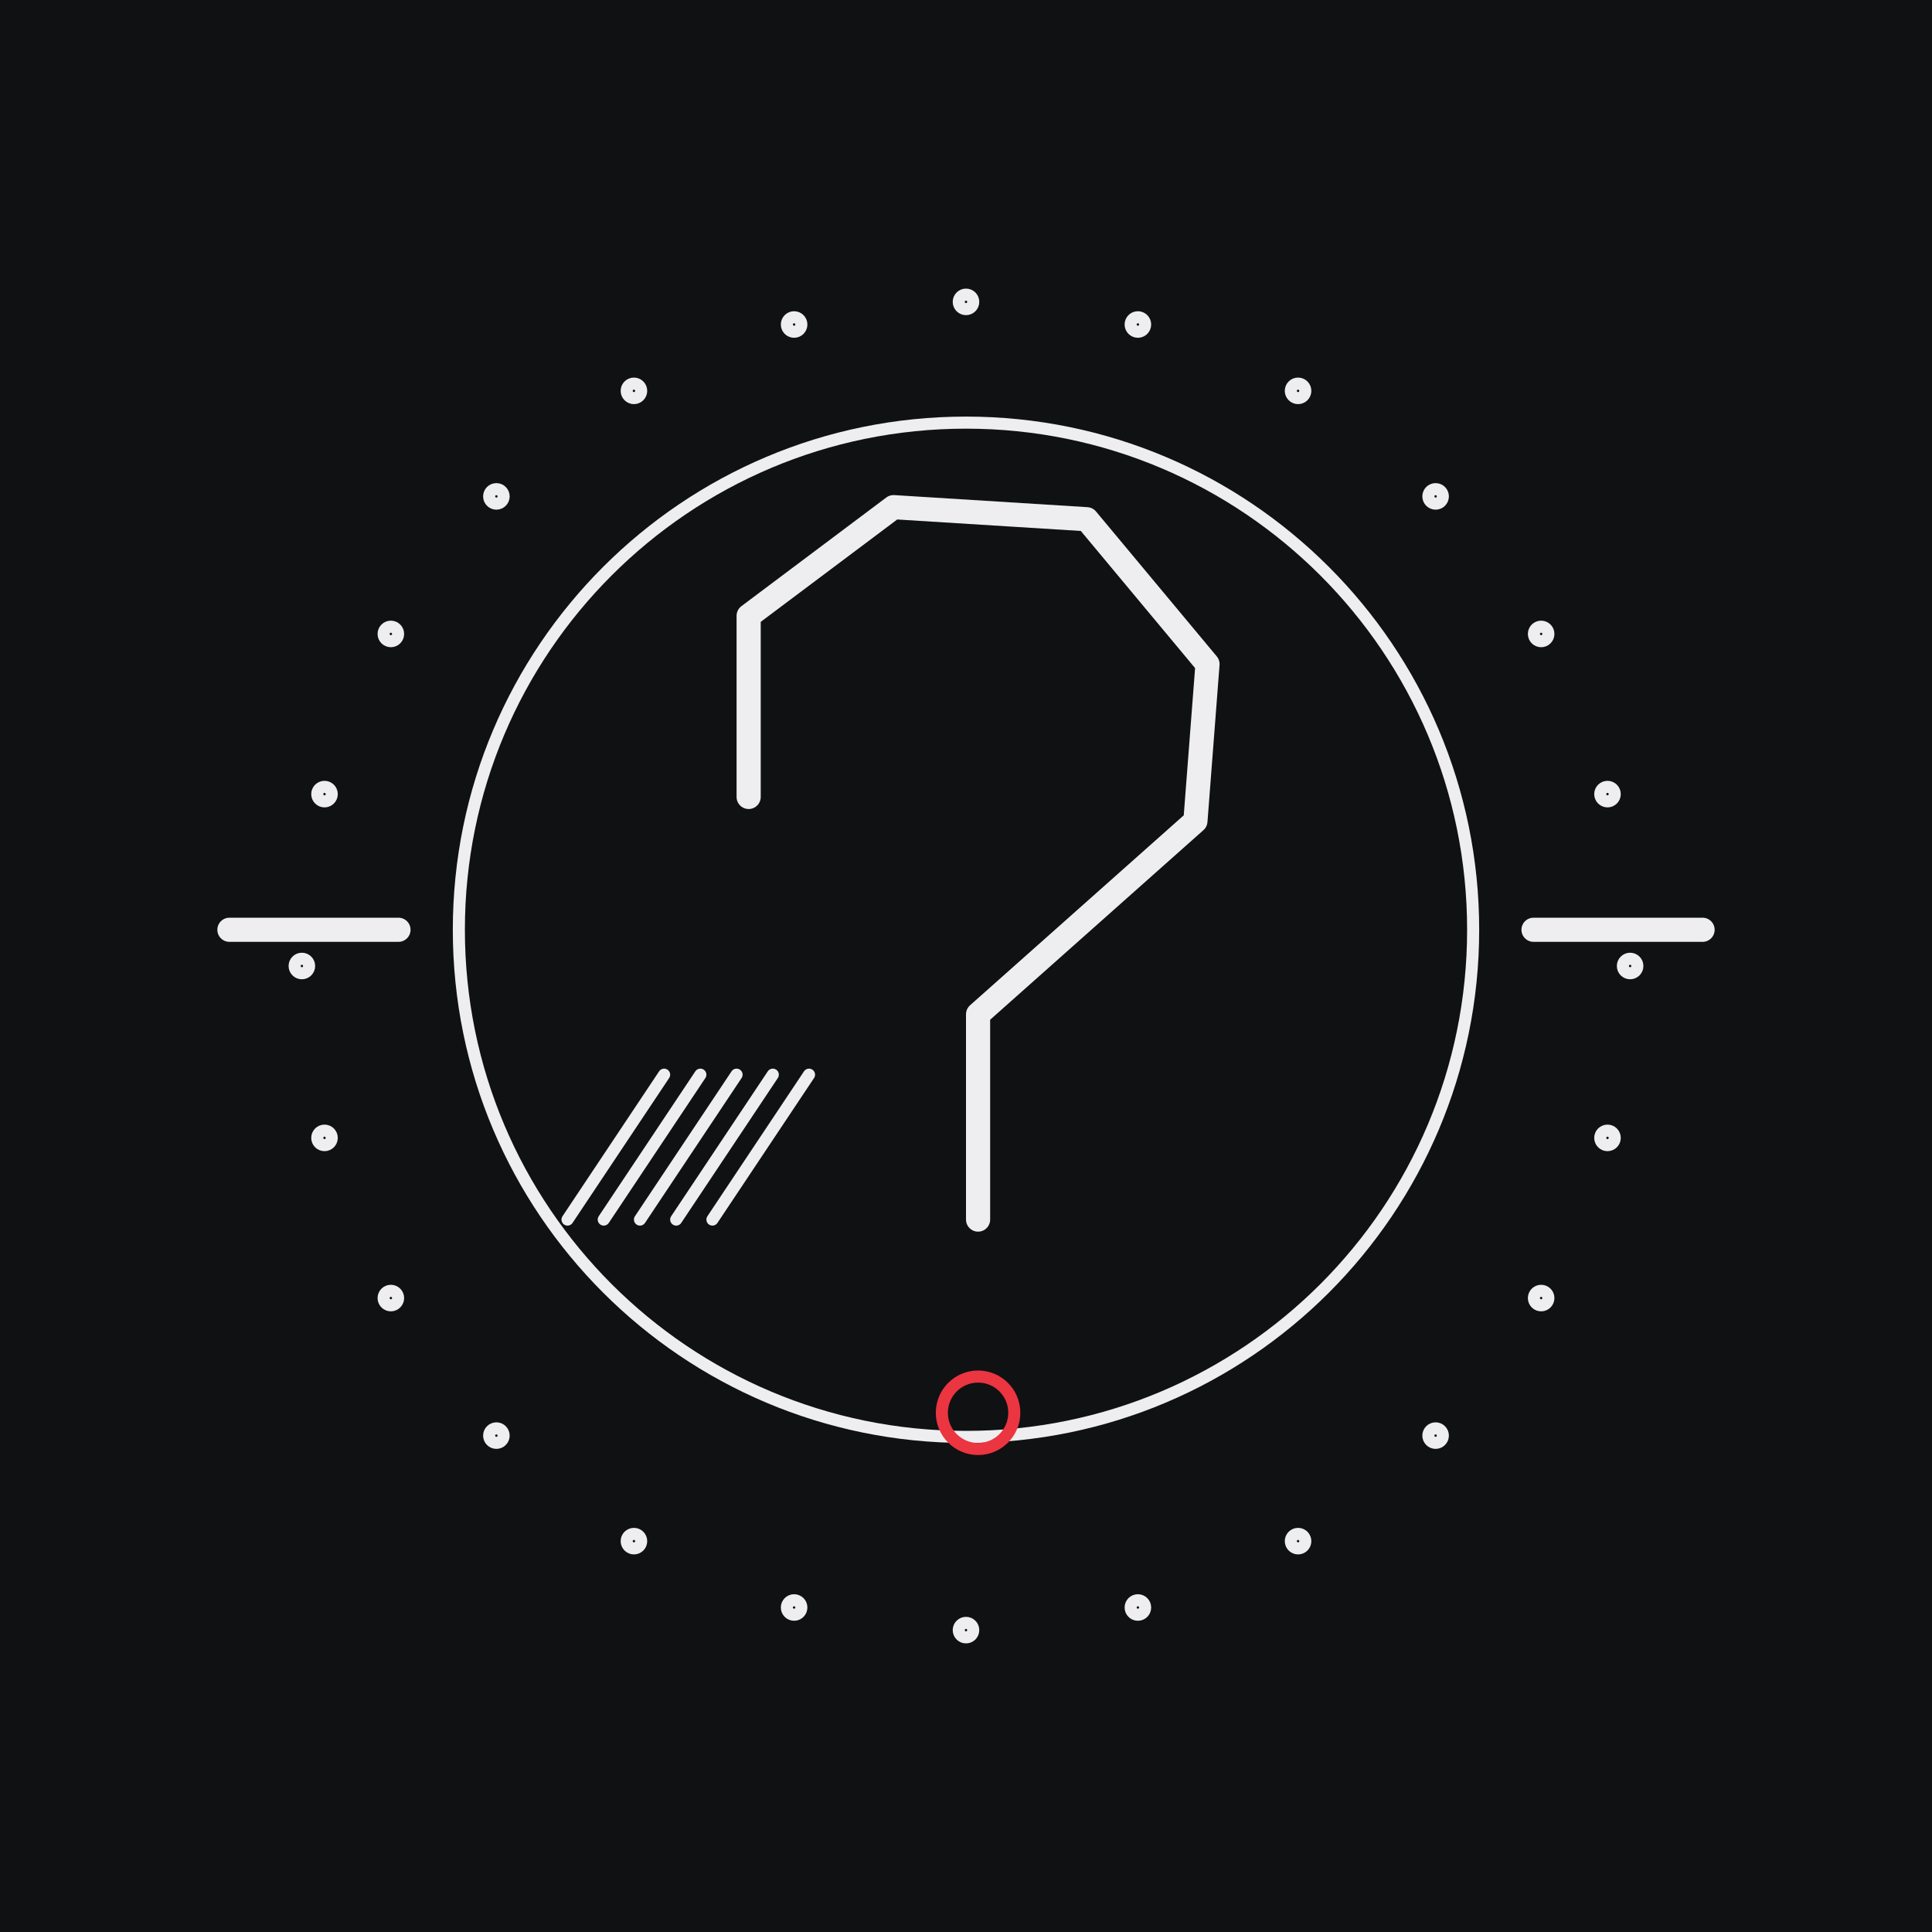
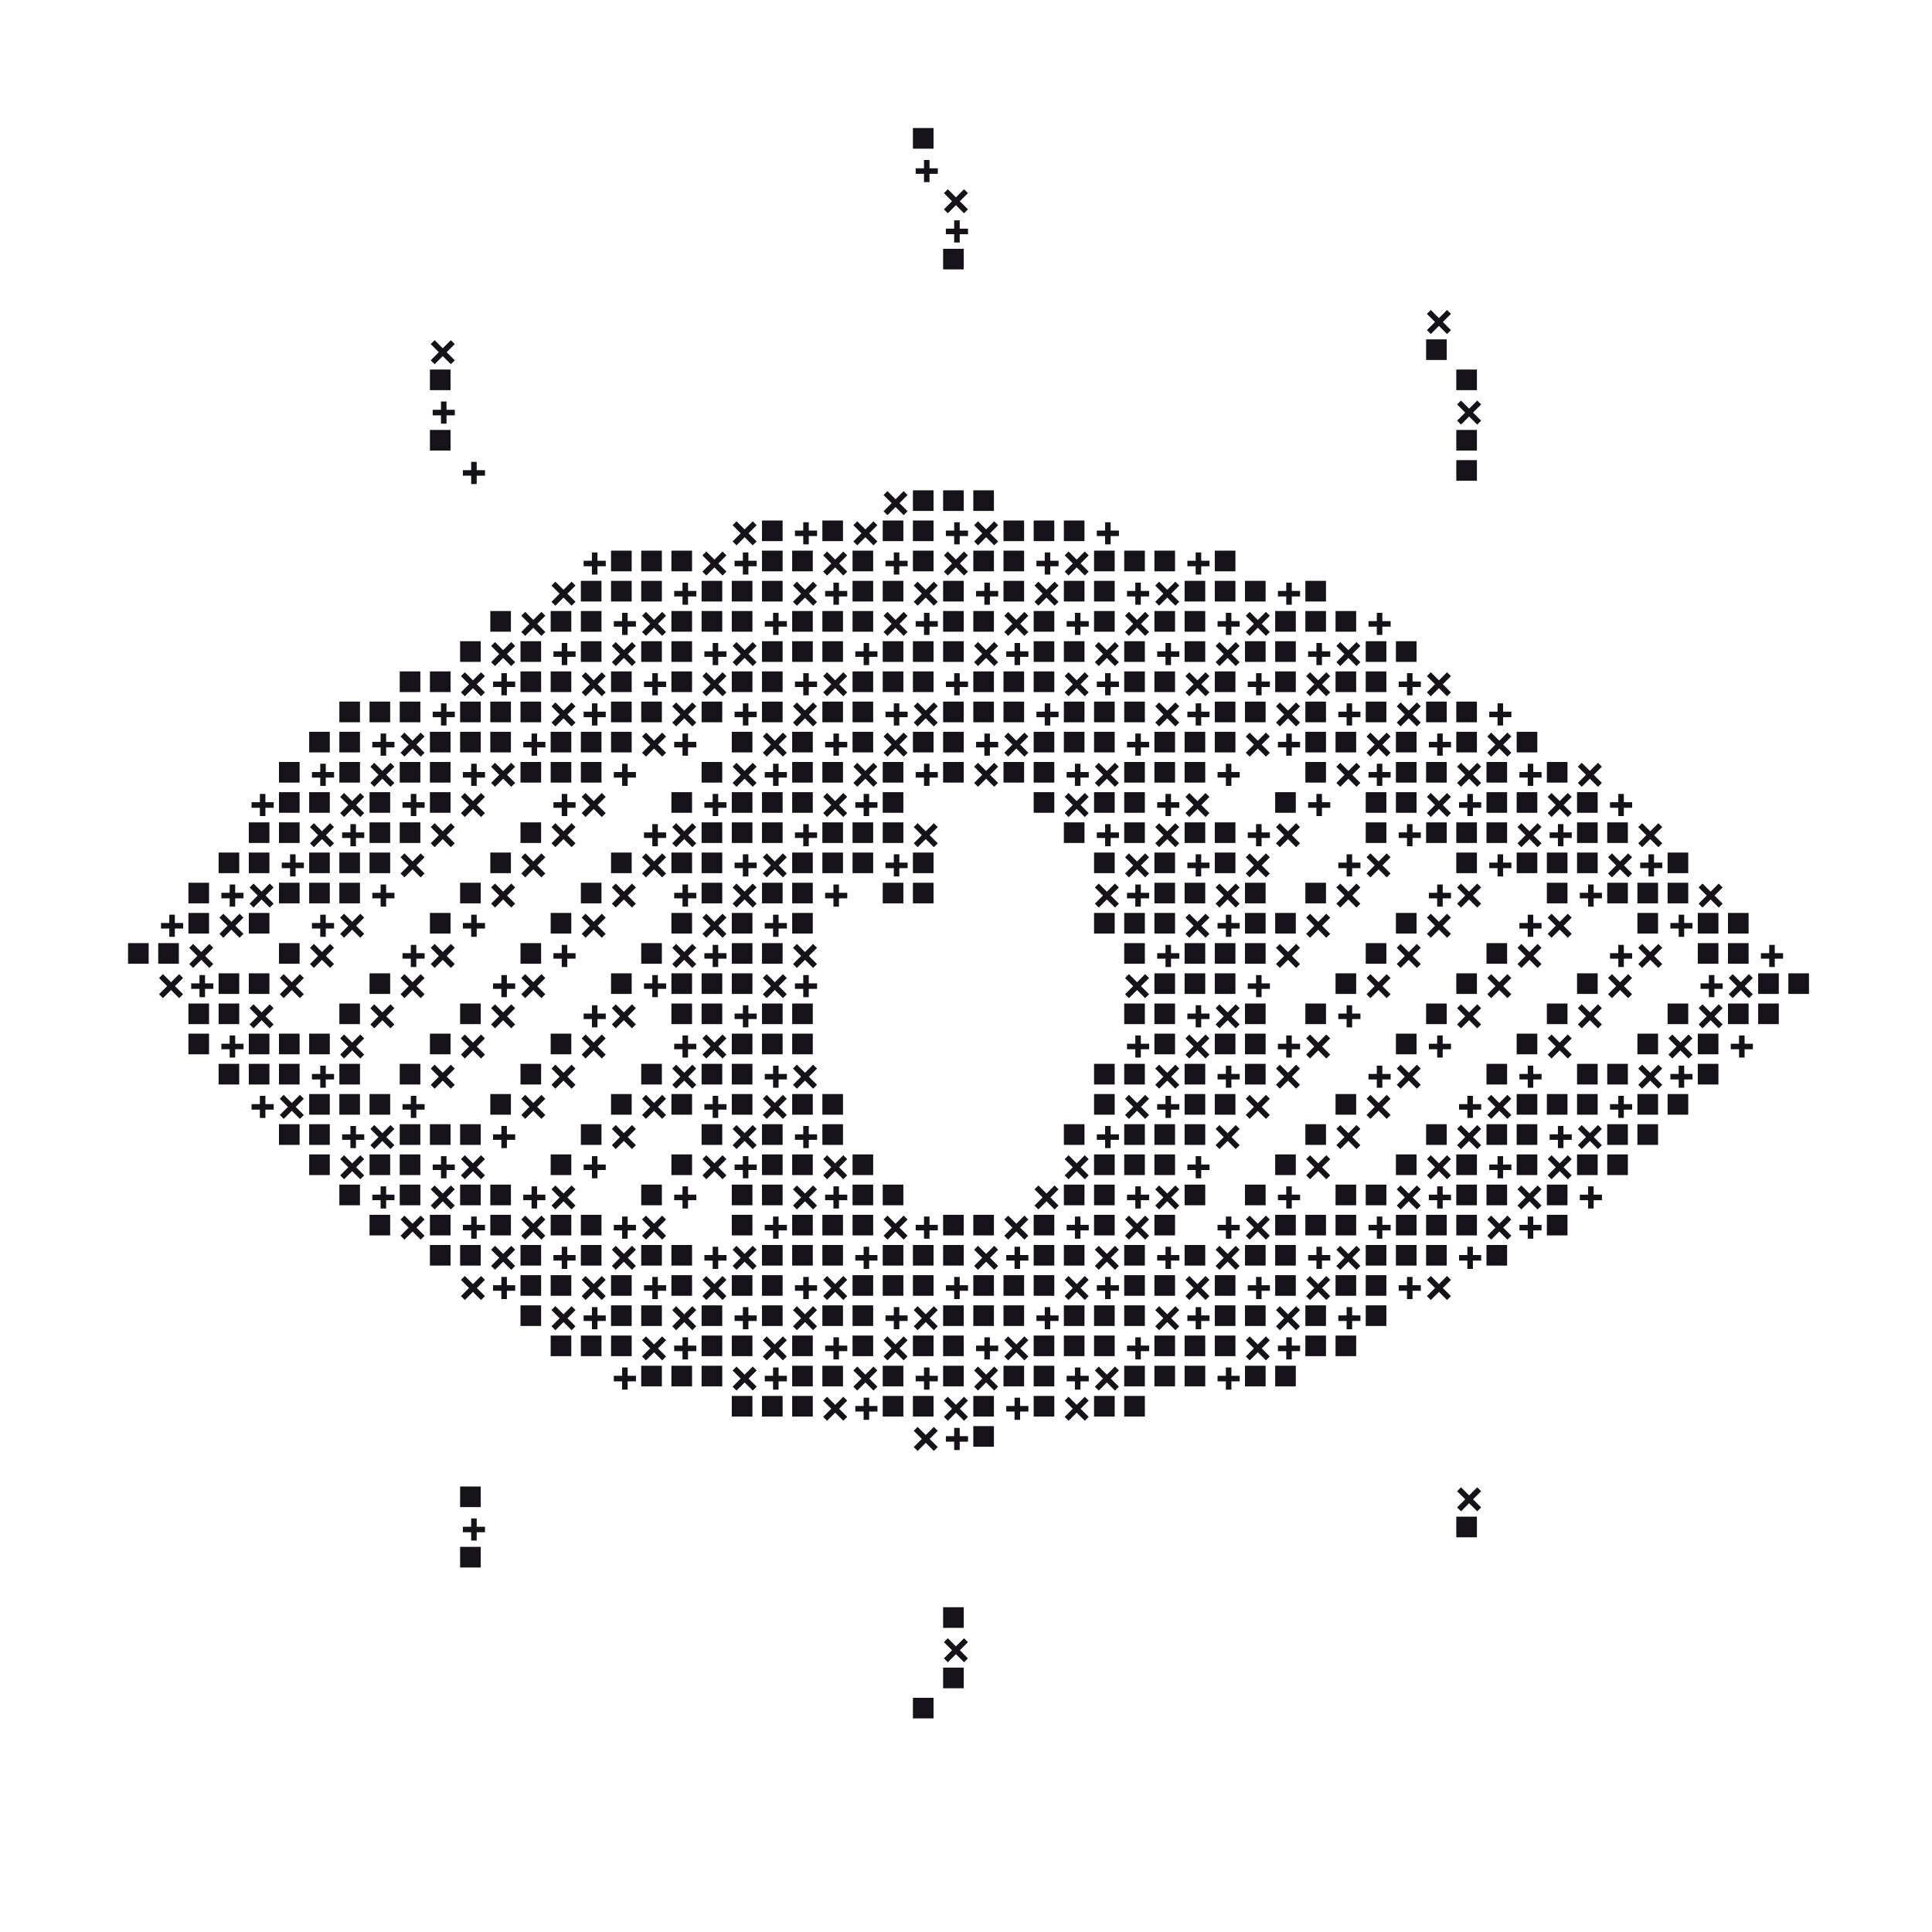
- <svg xmlns="http://www.w3.org/2000/svg" viewBox="0 0 160 160">
-   <rect width="160" height="160" fill="#101113" />
-   <circle cx="135.0" cy="80.0" r="0.6" fill="none" stroke="#eeeef0" stroke-width="1" />
-   <circle cx="133.126" cy="94.235" r="0.6" fill="none" stroke="#eeeef0" stroke-width="1" />
-   <circle cx="127.631" cy="107.5" r="0.6" fill="none" stroke="#eeeef0" stroke-width="1" />
-   <circle cx="118.891" cy="118.891" r="0.6" fill="none" stroke="#eeeef0" stroke-width="1" />
-   <circle cx="107.5" cy="127.631" r="0.6" fill="none" stroke="#eeeef0" stroke-width="1" />
-   <circle cx="94.235" cy="133.126" r="0.6" fill="none" stroke="#eeeef0" stroke-width="1" />
-   <circle cx="80.0" cy="135.0" r="0.6" fill="none" stroke="#eeeef0" stroke-width="1" />
-   <circle cx="65.765" cy="133.126" r="0.6" fill="none" stroke="#eeeef0" stroke-width="1" />
-   <circle cx="52.5" cy="127.631" r="0.6" fill="none" stroke="#eeeef0" stroke-width="1" />
-   <circle cx="41.109" cy="118.891" r="0.6" fill="none" stroke="#eeeef0" stroke-width="1" />
-   <circle cx="32.369" cy="107.5" r="0.6" fill="none" stroke="#eeeef0" stroke-width="1" />
-   <circle cx="26.874" cy="94.235" r="0.6" fill="none" stroke="#eeeef0" stroke-width="1" />
-   <circle cx="25.0" cy="80.0" r="0.6" fill="none" stroke="#eeeef0" stroke-width="1" />
-   <circle cx="26.874" cy="65.765" r="0.6" fill="none" stroke="#eeeef0" stroke-width="1" />
-   <circle cx="32.369" cy="52.5" r="0.6" fill="none" stroke="#eeeef0" stroke-width="1" />
-   <circle cx="41.109" cy="41.109" r="0.6" fill="none" stroke="#eeeef0" stroke-width="1" />
-   <circle cx="52.5" cy="32.369" r="0.6" fill="none" stroke="#eeeef0" stroke-width="1" />
-   <circle cx="65.765" cy="26.874" r="0.6" fill="none" stroke="#eeeef0" stroke-width="1" />
-   <circle cx="80" cy="25.0" r="0.6" fill="none" stroke="#eeeef0" stroke-width="1" />
-   <circle cx="94.235" cy="26.874" r="0.6" fill="none" stroke="#eeeef0" stroke-width="1" />
-   <circle cx="107.5" cy="32.369" r="0.6" fill="none" stroke="#eeeef0" stroke-width="1" />
-   <circle cx="118.891" cy="41.109" r="0.6" fill="none" stroke="#eeeef0" stroke-width="1" />
-   <circle cx="127.631" cy="52.5" r="0.6" fill="none" stroke="#eeeef0" stroke-width="1" />
-   <circle cx="133.126" cy="65.765" r="0.6" fill="none" stroke="#eeeef0" stroke-width="1" />
-   <circle cx="80" cy="77" r="42" fill="none" stroke="#eeeef0" stroke-width="1" />
-   <polyline points="62,66 62,51 74,42 90,43 100,55 99,68 81,84 81,101" fill="none" stroke="#eeeef0" stroke-width="2" stroke-linecap="round" stroke-linejoin="round" />
-   <circle cx="81" cy="117" r="3" fill="none" stroke="#eb3541" stroke-width="1" />
-   <polyline points="19,77 33,77" fill="none" stroke="#eeeef0" stroke-width="2" stroke-linecap="round" stroke-linejoin="round" />
-   <polyline points="127,77 141,77" fill="none" stroke="#eeeef0" stroke-width="2" stroke-linecap="round" stroke-linejoin="round" />
-   <polyline points="47,101 55,89" fill="none" stroke="#eeeef0" stroke-width="1" stroke-linecap="round" stroke-linejoin="round" />
-   <polyline points="50,101 58,89" fill="none" stroke="#eeeef0" stroke-width="1" stroke-linecap="round" stroke-linejoin="round" />
-   <polyline points="53,101 61,89" fill="none" stroke="#eeeef0" stroke-width="1" stroke-linecap="round" stroke-linejoin="round" />
-   <polyline points="56,101 64,89" fill="none" stroke="#eeeef0" stroke-width="1" stroke-linecap="round" stroke-linejoin="round" />
-   <polyline points="59,101 67,89" fill="none" stroke="#eeeef0" stroke-width="1" stroke-linecap="round" stroke-linejoin="round" />
+ <svg xmlns="http://www.w3.org/2000/svg" viewBox="0 0 192 192">
+   <path d="M91,13h1.5v1.5h-1.5Z M91,17h2.2m-1.1,-1.1v2.2 M94,19l2,2m0,-2l-2,2 M94,23h2.2m-1.1,-1.1v2.2 M94,25h1.5v1.5h-1.5Z M142,31l2,2m0,-2l-2,2 M43,34l2,2m0,-2l-2,2 M142,34h1.5v1.5h-1.5Z M43,37h1.5v1.5h-1.5Z M145,37h1.5v1.5h-1.5Z M43,41h2.2m-1.1,-1.1v2.2 M145,40l2,2m0,-2l-2,2 M43,43h1.5v1.5h-1.5Z M145,43h1.5v1.5h-1.5Z M46,47h2.2m-1.1,-1.1v2.2 M145,46h1.5v1.5h-1.5Z M88,49l2,2m0,-2l-2,2 M91,49h1.5v1.5h-1.5Z M94,49h1.5v1.5h-1.5Z M97,49h1.5v1.5h-1.5Z M73,52l2,2m0,-2l-2,2 M76,52h1.5v1.5h-1.5Z M79,53h2.2m-1.1,-1.1v2.2 M82,52h1.5v1.5h-1.5Z M85,52l2,2m0,-2l-2,2 M88,52h1.5v1.5h-1.5Z M91,52h1.5v1.5h-1.5Z M94,53h2.2m-1.1,-1.1v2.2 M97,52l2,2m0,-2l-2,2 M100,52h1.5v1.5h-1.5Z M103,52h1.5v1.5h-1.5Z M106,52h1.5v1.5h-1.5Z M109,53h2.2m-1.1,-1.1v2.2 M58,56h2.2m-1.1,-1.1v2.2 M61,55h1.5v1.5h-1.5Z M64,55h1.5v1.5h-1.5Z M67,55h1.5v1.5h-1.5Z M70,55l2,2m0,-2l-2,2 M73,56h2.2m-1.1,-1.1v2.2 M76,55h1.5v1.5h-1.5Z M79,55h1.5v1.5h-1.5Z M82,55l2,2m0,-2l-2,2 M85,55h1.5v1.5h-1.5Z M88,56h2.2m-1.1,-1.1v2.2 M91,55h1.5v1.5h-1.5Z M94,55l2,2m0,-2l-2,2 M97,55h1.5v1.5h-1.5Z M100,55h1.5v1.5h-1.5Z M103,56h2.2m-1.1,-1.1v2.2 M106,55l2,2m0,-2l-2,2 M109,55h1.5v1.5h-1.5Z M112,55h1.5v1.5h-1.5Z M115,55h1.5v1.5h-1.5Z M118,56h2.2m-1.1,-1.1v2.2 M121,55h1.5v1.5h-1.5Z M55,58l2,2m0,-2l-2,2 M58,58h1.5v1.5h-1.5Z M61,58h1.5v1.5h-1.5Z M64,58h1.5v1.5h-1.5Z M67,59h2.2m-1.1,-1.1v2.2 M70,58h1.5v1.5h-1.5Z M73,58h1.5v1.5h-1.5Z M76,58h1.5v1.5h-1.5Z M79,58l2,2m0,-2l-2,2 M82,59h2.2m-1.1,-1.1v2.2 M85,58h1.5v1.5h-1.5Z M88,58h1.5v1.5h-1.5Z M91,58l2,2m0,-2l-2,2 M94,58h1.5v1.5h-1.5Z M97,59h2.2m-1.1,-1.1v2.2 M100,58h1.5v1.5h-1.5Z M103,58l2,2m0,-2l-2,2 M106,58h1.5v1.5h-1.5Z M109,58h1.5v1.5h-1.5Z M112,59h2.2m-1.1,-1.1v2.2 M115,58l2,2m0,-2l-2,2 M118,58h1.5v1.5h-1.5Z M121,58h1.5v1.5h-1.5Z M124,58h1.5v1.5h-1.5Z M127,59h2.2m-1.1,-1.1v2.2 M130,58h1.5v1.5h-1.5Z M49,61h1.5v1.5h-1.5Z M52,61l2,2m0,-2l-2,2 M55,61h1.5v1.5h-1.5Z M58,61h1.5v1.5h-1.5Z M61,62h2.2m-1.1,-1.1v2.2 M64,61l2,2m0,-2l-2,2 M67,61h1.5v1.5h-1.5Z M70,61h1.5v1.5h-1.5Z M73,61h1.5v1.5h-1.5Z M76,62h2.2m-1.1,-1.1v2.2 M79,61h1.5v1.5h-1.5Z M82,61h1.5v1.5h-1.5Z M85,61h1.5v1.5h-1.5Z M88,61l2,2m0,-2l-2,2 M91,62h2.2m-1.1,-1.1v2.2 M94,61h1.5v1.5h-1.5Z M97,61h1.5v1.5h-1.5Z M100,61l2,2m0,-2l-2,2 M103,61h1.5v1.5h-1.5Z M106,62h2.2m-1.1,-1.1v2.2 M109,61h1.5v1.5h-1.5Z M112,61l2,2m0,-2l-2,2 M115,61h1.5v1.5h-1.5Z M118,61h1.5v1.5h-1.5Z M121,62h2.2m-1.1,-1.1v2.2 M124,61l2,2m0,-2l-2,2 M127,61h1.5v1.5h-1.5Z M130,61h1.5v1.5h-1.5Z M133,61h1.5v1.5h-1.5Z M136,62h2.2m-1.1,-1.1v2.2 M46,64h1.5v1.5h-1.5Z M49,64l2,2m0,-2l-2,2 M52,64h1.5v1.5h-1.5Z M55,65h2.2m-1.1,-1.1v2.2 M58,64h1.5v1.5h-1.5Z M61,64l2,2m0,-2l-2,2 M64,64h1.5v1.5h-1.5Z M67,64h1.5v1.5h-1.5Z M70,65h2.2m-1.1,-1.1v2.2 M73,64l2,2m0,-2l-2,2 M76,64h1.5v1.5h-1.5Z M79,64h1.5v1.5h-1.5Z M82,64h1.5v1.5h-1.5Z M85,65h2.2m-1.1,-1.1v2.2 M88,64h1.5v1.5h-1.5Z M91,64h1.5v1.5h-1.5Z M94,64h1.5v1.5h-1.5Z M97,64l2,2m0,-2l-2,2 M100,65h2.2m-1.1,-1.1v2.2 M103,64h1.5v1.5h-1.5Z M106,64h1.5v1.5h-1.5Z M109,64l2,2m0,-2l-2,2 M112,64h1.5v1.5h-1.5Z M115,65h2.2m-1.1,-1.1v2.2 M118,64h1.5v1.5h-1.5Z M121,64l2,2m0,-2l-2,2 M124,64h1.5v1.5h-1.5Z M127,64h1.5v1.5h-1.5Z M130,65h2.2m-1.1,-1.1v2.2 M133,64l2,2m0,-2l-2,2 M136,64h1.5v1.5h-1.5Z M139,64h1.5v1.5h-1.5Z M40,67h1.5v1.5h-1.5Z M43,67h1.5v1.5h-1.5Z M46,67l2,2m0,-2l-2,2 M49,68h2.2m-1.1,-1.1v2.2 M52,67h1.5v1.5h-1.5Z M55,67h1.5v1.5h-1.5Z M58,67l2,2m0,-2l-2,2 M61,67h1.5v1.5h-1.5Z M64,68h2.2m-1.1,-1.1v2.2 M67,67h1.5v1.5h-1.5Z M70,67l2,2m0,-2l-2,2 M73,67h1.5v1.5h-1.5Z M76,67h1.5v1.5h-1.5Z M79,68h2.2m-1.1,-1.1v2.2 M82,67l2,2m0,-2l-2,2 M85,67h1.5v1.5h-1.5Z M88,67h1.5v1.5h-1.5Z M91,67h1.5v1.5h-1.5Z M94,68h2.2m-1.1,-1.1v2.2 M97,67h1.5v1.5h-1.5Z M100,67h1.5v1.5h-1.5Z M103,67h1.5v1.5h-1.5Z M106,67l2,2m0,-2l-2,2 M109,68h2.2m-1.1,-1.1v2.2 M112,67h1.5v1.5h-1.5Z M115,67h1.5v1.5h-1.5Z M118,67l2,2m0,-2l-2,2 M121,67h1.5v1.5h-1.5Z M124,68h2.2m-1.1,-1.1v2.2 M127,67h1.5v1.5h-1.5Z M130,67l2,2m0,-2l-2,2 M133,67h1.5v1.5h-1.5Z M136,67h1.5v1.5h-1.5Z M139,68h2.2m-1.1,-1.1v2.2 M142,67l2,2m0,-2l-2,2 M34,70h1.5v1.5h-1.5Z M37,70h1.5v1.5h-1.5Z M40,70h1.5v1.5h-1.5Z M43,71h2.2m-1.1,-1.1v2.2 M46,70h1.5v1.5h-1.5Z M49,70h1.5v1.5h-1.5Z M52,70h1.5v1.5h-1.5Z M55,70l2,2m0,-2l-2,2 M58,71h2.2m-1.1,-1.1v2.2 M61,70h1.5v1.5h-1.5Z M64,70h1.5v1.5h-1.5Z M67,70l2,2m0,-2l-2,2 M70,70h1.5v1.5h-1.5Z M73,71h2.2m-1.1,-1.1v2.2 M76,70h1.5v1.5h-1.5Z M79,70l2,2m0,-2l-2,2 M82,70h1.5v1.5h-1.5Z M85,70h1.5v1.5h-1.5Z M88,71h2.2m-1.1,-1.1v2.2 M91,70l2,2m0,-2l-2,2 M94,70h1.5v1.5h-1.5Z M97,70h1.5v1.5h-1.5Z M100,70h1.5v1.5h-1.5Z M103,71h2.2m-1.1,-1.1v2.2 M106,70h1.5v1.5h-1.5Z M109,70h1.5v1.5h-1.5Z M112,70h1.5v1.5h-1.5Z M115,70l2,2m0,-2l-2,2 M118,71h2.2m-1.1,-1.1v2.2 M121,70h1.5v1.5h-1.5Z M124,70h1.5v1.5h-1.5Z M127,70l2,2m0,-2l-2,2 M130,70h1.5v1.5h-1.5Z M133,71h2.2m-1.1,-1.1v2.2 M136,70h1.5v1.5h-1.5Z M139,70l2,2m0,-2l-2,2 M142,70h1.5v1.5h-1.5Z M145,70h1.5v1.5h-1.5Z M148,71h2.2m-1.1,-1.1v2.2 M31,73h1.5v1.5h-1.5Z M34,73h1.5v1.5h-1.5Z M37,74h2.2m-1.1,-1.1v2.2 M40,73l2,2m0,-2l-2,2 M43,73h1.5v1.5h-1.5Z M46,73h1.5v1.5h-1.5Z M49,73h1.5v1.5h-1.5Z M52,74h2.2m-1.1,-1.1v2.2 M55,73h1.5v1.5h-1.5Z M58,73h1.5v1.5h-1.5Z M61,73h1.5v1.5h-1.5Z M64,73l2,2m0,-2l-2,2 M67,74h2.2m-1.1,-1.1v2.2 M73,73h1.5v1.5h-1.5Z M76,73l2,2m0,-2l-2,2 M79,73h1.5v1.5h-1.5Z M82,74h2.2m-1.1,-1.1v2.2 M85,73h1.5v1.5h-1.5Z M88,73l2,2m0,-2l-2,2 M91,73h1.5v1.5h-1.5Z M94,73h1.5v1.5h-1.5Z M97,74h2.2m-1.1,-1.1v2.2 M100,73l2,2m0,-2l-2,2 M103,73h1.5v1.5h-1.5Z M106,73h1.5v1.5h-1.5Z M109,73h1.5v1.5h-1.5Z M112,74h2.2m-1.1,-1.1v2.2 M115,73h1.5v1.5h-1.5Z M118,73h1.5v1.5h-1.5Z M121,73h1.5v1.5h-1.5Z M124,73l2,2m0,-2l-2,2 M127,74h2.2m-1.1,-1.1v2.2 M130,73h1.5v1.5h-1.5Z M133,73h1.5v1.5h-1.5Z M136,73l2,2m0,-2l-2,2 M139,73h1.5v1.5h-1.5Z M142,74h2.2m-1.1,-1.1v2.2 M145,73h1.5v1.5h-1.5Z M148,73l2,2m0,-2l-2,2 M151,73h1.5v1.5h-1.5Z M28,76h1.5v1.5h-1.5Z M31,77h2.2m-1.1,-1.1v2.2 M34,76h1.5v1.5h-1.5Z M37,76l2,2m0,-2l-2,2 M40,76h1.5v1.5h-1.5Z M43,76h1.5v1.5h-1.5Z M46,77h2.2m-1.1,-1.1v2.2 M49,76l2,2m0,-2l-2,2 M52,76h1.5v1.5h-1.5Z M55,76h1.5v1.5h-1.5Z M58,76h1.5v1.5h-1.5Z M61,77h2.2m-1.1,-1.1v2.2 M70,76h1.5v1.5h-1.5Z M73,76l2,2m0,-2l-2,2 M76,77h2.2m-1.1,-1.1v2.2 M79,76h1.5v1.5h-1.5Z M82,76h1.5v1.5h-1.5Z M85,76l2,2m0,-2l-2,2 M88,76h1.5v1.5h-1.5Z M91,77h2.2m-1.1,-1.1v2.2 M94,76h1.5v1.5h-1.5Z M97,76l2,2m0,-2l-2,2 M100,76h1.5v1.5h-1.5Z M103,76h1.5v1.5h-1.5Z M106,77h2.2m-1.1,-1.1v2.2 M109,76l2,2m0,-2l-2,2 M112,76h1.5v1.5h-1.5Z M115,76h1.5v1.5h-1.5Z M118,76h1.5v1.5h-1.5Z M121,77h2.2m-1.1,-1.1v2.2 M130,76h1.5v1.5h-1.5Z M133,76l2,2m0,-2l-2,2 M136,77h2.2m-1.1,-1.1v2.2 M139,76h1.5v1.5h-1.5Z M142,76h1.5v1.5h-1.5Z M145,76l2,2m0,-2l-2,2 M148,76h1.5v1.5h-1.5Z M151,77h2.2m-1.1,-1.1v2.2 M154,76h1.5v1.5h-1.5Z M157,76l2,2m0,-2l-2,2 M25,80h2.2m-1.1,-1.1v2.2 M28,79h1.5v1.5h-1.5Z M31,79h1.5v1.5h-1.5Z M34,79l2,2m0,-2l-2,2 M37,79h1.5v1.5h-1.5Z M40,80h2.2m-1.1,-1.1v2.2 M43,79h1.5v1.5h-1.5Z M46,79l2,2m0,-2l-2,2 M55,80h2.2m-1.1,-1.1v2.2 M58,79l2,2m0,-2l-2,2 M67,79h1.5v1.5h-1.5Z M70,80h2.2m-1.1,-1.1v2.2 M73,79h1.5v1.5h-1.5Z M76,79h1.5v1.5h-1.5Z M79,79h1.5v1.5h-1.5Z M82,79l2,2m0,-2l-2,2 M85,80h2.2m-1.1,-1.1v2.2 M88,79h1.5v1.5h-1.5Z M103,79h1.5v1.5h-1.5Z M106,79l2,2m0,-2l-2,2 M109,79h1.5v1.5h-1.5Z M112,79h1.5v1.5h-1.5Z M115,80h2.2m-1.1,-1.1v2.2 M118,79l2,2m0,-2l-2,2 M127,79h1.5v1.5h-1.5Z M130,80h2.2m-1.1,-1.1v2.2 M136,79h1.5v1.5h-1.5Z M139,79h1.5v1.5h-1.5Z M142,79l2,2m0,-2l-2,2 M145,80h2.2m-1.1,-1.1v2.2 M148,79h1.5v1.5h-1.5Z M151,79h1.5v1.5h-1.5Z M154,79l2,2m0,-2l-2,2 M157,79h1.5v1.5h-1.5Z M160,80h2.2m-1.1,-1.1v2.2 M25,82h1.5v1.5h-1.5Z M28,82h1.5v1.5h-1.5Z M31,82l2,2m0,-2l-2,2 M34,83h2.2m-1.1,-1.1v2.2 M37,82h1.5v1.5h-1.5Z M40,82h1.5v1.5h-1.5Z M43,82l2,2m0,-2l-2,2 M52,82h1.5v1.5h-1.5Z M55,82l2,2m0,-2l-2,2 M64,83h2.2m-1.1,-1.1v2.2 M67,82l2,2m0,-2l-2,2 M70,82h1.5v1.5h-1.5Z M73,82h1.5v1.5h-1.5Z M76,82h1.5v1.5h-1.5Z M79,83h2.2m-1.1,-1.1v2.2 M82,82h1.5v1.5h-1.5Z M85,82h1.5v1.5h-1.5Z M88,82h1.5v1.5h-1.5Z M91,82l2,2m0,-2l-2,2 M106,82h1.5v1.5h-1.5Z M109,83h2.2m-1.1,-1.1v2.2 M112,82h1.5v1.5h-1.5Z M115,82l2,2m0,-2l-2,2 M118,82h1.5v1.5h-1.5Z M121,82h1.5v1.5h-1.5Z M124,83h2.2m-1.1,-1.1v2.2 M127,82l2,2m0,-2l-2,2 M136,82h1.5v1.5h-1.5Z M139,83h2.2m-1.1,-1.1v2.2 M142,82h1.5v1.5h-1.5Z M145,82h1.5v1.5h-1.5Z M148,82h1.5v1.5h-1.5Z M151,82l2,2m0,-2l-2,2 M154,83h2.2m-1.1,-1.1v2.2 M157,82h1.5v1.5h-1.5Z M160,82h1.5v1.5h-1.5Z M163,82l2,2m0,-2l-2,2 M22,85h1.5v1.5h-1.5Z M25,85h1.5v1.5h-1.5Z M28,86h2.2m-1.1,-1.1v2.2 M31,85h1.5v1.5h-1.5Z M34,85h1.5v1.5h-1.5Z M37,85h1.5v1.5h-1.5Z M40,85l2,2m0,-2l-2,2 M49,85h1.5v1.5h-1.5Z M52,85l2,2m0,-2l-2,2 M61,85h1.5v1.5h-1.5Z M64,85l2,2m0,-2l-2,2 M67,85h1.5v1.5h-1.5Z M70,85h1.5v1.5h-1.5Z M73,86h2.2m-1.1,-1.1v2.2 M76,85l2,2m0,-2l-2,2 M79,85h1.5v1.5h-1.5Z M82,85h1.5v1.5h-1.5Z M85,85h1.5v1.5h-1.5Z M88,86h2.2m-1.1,-1.1v2.2 M91,85h1.5v1.5h-1.5Z M109,85h1.5v1.5h-1.5Z M112,85l2,2m0,-2l-2,2 M115,85h1.5v1.5h-1.5Z M118,86h2.2m-1.1,-1.1v2.2 M121,85h1.5v1.5h-1.5Z M124,85l2,2m0,-2l-2,2 M133,86h2.2m-1.1,-1.1v2.2 M136,85l2,2m0,-2l-2,2 M145,85h1.5v1.5h-1.5Z M148,86h2.2m-1.1,-1.1v2.2 M151,85h1.5v1.5h-1.5Z M154,85h1.5v1.5h-1.5Z M157,85h1.5v1.5h-1.5Z M160,85l2,2m0,-2l-2,2 M163,86h2.2m-1.1,-1.1v2.2 M166,85h1.5v1.5h-1.5Z M19,88h1.5v1.5h-1.5Z M22,89h2.2m-1.1,-1.1v2.2 M25,88l2,2m0,-2l-2,2 M28,88h1.5v1.5h-1.5Z M31,88h1.5v1.5h-1.5Z M34,88h1.5v1.5h-1.5Z M37,89h2.2m-1.1,-1.1v2.2 M46,88h1.5v1.5h-1.5Z M49,88l2,2m0,-2l-2,2 M58,88h1.5v1.5h-1.5Z M61,88l2,2m0,-2l-2,2 M67,89h2.2m-1.1,-1.1v2.2 M70,88h1.5v1.5h-1.5Z M73,88l2,2m0,-2l-2,2 M76,88h1.5v1.5h-1.5Z M79,88h1.5v1.5h-1.5Z M82,89h2.2m-1.1,-1.1v2.2 M88,88h1.5v1.5h-1.5Z M91,88h1.5v1.5h-1.5Z M109,88l2,2m0,-2l-2,2 M112,89h2.2m-1.1,-1.1v2.2 M115,88h1.5v1.5h-1.5Z M118,88h1.5v1.5h-1.5Z M121,88l2,2m0,-2l-2,2 M124,88h1.5v1.5h-1.5Z M130,88h1.5v1.5h-1.5Z M133,88l2,2m0,-2l-2,2 M142,89h2.2m-1.1,-1.1v2.2 M145,88l2,2m0,-2l-2,2 M154,88h1.5v1.5h-1.5Z M157,89h2.2m-1.1,-1.1v2.2 M160,88h1.5v1.5h-1.5Z M163,88h1.5v1.5h-1.5Z M166,88h1.5v1.5h-1.5Z M169,88l2,2m0,-2l-2,2 M16,92h2.2m-1.1,-1.1v2.2 M19,91h1.5v1.5h-1.5Z M22,91l2,2m0,-2l-2,2 M25,91h1.5v1.5h-1.5Z M31,92h2.2m-1.1,-1.1v2.2 M34,91l2,2m0,-2l-2,2 M43,91h1.5v1.5h-1.5Z M46,92h2.2m-1.1,-1.1v2.2 M55,91h1.5v1.5h-1.5Z M58,91l2,2m0,-2l-2,2 M67,91h1.5v1.5h-1.5Z M70,91l2,2m0,-2l-2,2 M73,91h1.5v1.5h-1.5Z M76,92h2.2m-1.1,-1.1v2.2 M79,91h1.5v1.5h-1.5Z M109,91h1.5v1.5h-1.5Z M112,91h1.5v1.5h-1.5Z M115,91h1.5v1.5h-1.5Z M118,91l2,2m0,-2l-2,2 M121,92h2.2m-1.1,-1.1v2.2 M124,91h1.5v1.5h-1.5Z M127,91h1.5v1.5h-1.5Z M130,91l2,2m0,-2l-2,2 M139,91h1.5v1.5h-1.5Z M142,91l2,2m0,-2l-2,2 M151,92h2.2m-1.1,-1.1v2.2 M154,91l2,2m0,-2l-2,2 M163,91h1.5v1.5h-1.5Z M166,92h2.2m-1.1,-1.1v2.2 M169,91h1.5v1.5h-1.5Z M172,91h1.5v1.5h-1.5Z M13,94h1.5v1.5h-1.5Z M16,94h1.5v1.5h-1.5Z M19,94l2,2m0,-2l-2,2 M28,94h1.5v1.5h-1.5Z M31,94l2,2m0,-2l-2,2 M40,95h2.2m-1.1,-1.1v2.2 M43,94l2,2m0,-2l-2,2 M52,94h1.5v1.5h-1.5Z M55,95h2.2m-1.1,-1.1v2.2 M64,94h1.5v1.5h-1.5Z M67,94l2,2m0,-2l-2,2 M70,95h2.2m-1.1,-1.1v2.2 M73,94h1.5v1.5h-1.5Z M76,94h1.5v1.5h-1.5Z M79,94l2,2m0,-2l-2,2 M112,94h1.5v1.5h-1.5Z M115,95h2.2m-1.1,-1.1v2.2 M118,94h1.5v1.5h-1.5Z M121,94h1.5v1.5h-1.5Z M124,94h1.5v1.5h-1.5Z M127,94l2,2m0,-2l-2,2 M136,94h1.5v1.5h-1.5Z M139,94l2,2m0,-2l-2,2 M148,94h1.5v1.5h-1.5Z M151,94l2,2m0,-2l-2,2 M160,95h2.2m-1.1,-1.1v2.2 M163,94l2,2m0,-2l-2,2 M169,94h1.5v1.5h-1.5Z M172,94h1.5v1.5h-1.5Z M175,95h2.2m-1.1,-1.1v2.2 M16,97l2,2m0,-2l-2,2 M19,98h2.2m-1.1,-1.1v2.2 M22,97h1.5v1.5h-1.5Z M25,97h1.5v1.5h-1.5Z M28,97l2,2m0,-2l-2,2 M37,97h1.5v1.5h-1.5Z M40,97l2,2m0,-2l-2,2 M49,98h2.2m-1.1,-1.1v2.2 M52,97l2,2m0,-2l-2,2 M61,97h1.5v1.5h-1.5Z M64,98h2.2m-1.1,-1.1v2.2 M67,97h1.5v1.5h-1.5Z M70,97h1.5v1.5h-1.5Z M73,97h1.5v1.5h-1.5Z M76,97l2,2m0,-2l-2,2 M79,98h2.2m-1.1,-1.1v2.2 M112,97l2,2m0,-2l-2,2 M115,97h1.5v1.5h-1.5Z M118,97h1.5v1.5h-1.5Z M121,97h1.5v1.5h-1.5Z M124,98h2.2m-1.1,-1.1v2.2 M133,97h1.5v1.5h-1.5Z M136,97l2,2m0,-2l-2,2 M145,97h1.5v1.5h-1.5Z M148,97l2,2m0,-2l-2,2 M157,97h1.5v1.5h-1.5Z M160,97l2,2m0,-2l-2,2 M169,98h2.2m-1.1,-1.1v2.2 M172,97l2,2m0,-2l-2,2 M175,97h1.5v1.5h-1.5Z M178,97h1.5v1.5h-1.5Z M19,100h1.5v1.5h-1.5Z M22,100h1.5v1.5h-1.5Z M25,100l2,2m0,-2l-2,2 M34,100h1.5v1.5h-1.5Z M37,100l2,2m0,-2l-2,2 M46,100h1.5v1.5h-1.5Z M49,100l2,2m0,-2l-2,2 M58,101h2.2m-1.1,-1.1v2.2 M61,100l2,2m0,-2l-2,2 M67,100h1.5v1.5h-1.5Z M70,100h1.5v1.5h-1.5Z M73,101h2.2m-1.1,-1.1v2.2 M76,100h1.5v1.5h-1.5Z M79,100h1.5v1.5h-1.5Z M112,100h1.5v1.5h-1.5Z M115,100h1.5v1.5h-1.5Z M118,101h2.2m-1.1,-1.1v2.2 M121,100l2,2m0,-2l-2,2 M124,100h1.5v1.5h-1.5Z M130,100h1.5v1.5h-1.5Z M133,101h2.2m-1.1,-1.1v2.2 M142,100h1.5v1.5h-1.5Z M145,100l2,2m0,-2l-2,2 M154,100h1.5v1.5h-1.5Z M157,100l2,2m0,-2l-2,2 M166,100h1.5v1.5h-1.5Z M169,100l2,2m0,-2l-2,2 M172,100h1.5v1.5h-1.5Z M175,100h1.5v1.5h-1.5Z M19,103h1.5v1.5h-1.5Z M22,104h2.2m-1.1,-1.1v2.2 M25,103h1.5v1.5h-1.5Z M28,103h1.5v1.5h-1.5Z M31,103h1.5v1.5h-1.5Z M34,103l2,2m0,-2l-2,2 M43,103h1.5v1.5h-1.5Z M46,103l2,2m0,-2l-2,2 M55,103h1.5v1.5h-1.5Z M58,103l2,2m0,-2l-2,2 M67,104h2.2m-1.1,-1.1v2.2 M70,103l2,2m0,-2l-2,2 M73,103h1.5v1.5h-1.5Z M76,103h1.5v1.5h-1.5Z M79,103h1.5v1.5h-1.5Z M112,104h2.2m-1.1,-1.1v2.2 M115,103h1.5v1.5h-1.5Z M118,103l2,2m0,-2l-2,2 M121,103h1.5v1.5h-1.5Z M124,103h1.5v1.5h-1.5Z M127,104h2.2m-1.1,-1.1v2.2 M130,103l2,2m0,-2l-2,2 M139,103h1.5v1.5h-1.5Z M142,104h2.2m-1.1,-1.1v2.2 M151,103h1.5v1.5h-1.5Z M154,103l2,2m0,-2l-2,2 M163,103h1.5v1.5h-1.5Z M166,103l2,2m0,-2l-2,2 M169,103h1.5v1.5h-1.5Z M172,104h2.2m-1.1,-1.1v2.2 M22,106h1.5v1.5h-1.5Z M25,106h1.5v1.5h-1.5Z M28,106h1.5v1.5h-1.5Z M31,107h2.2m-1.1,-1.1v2.2 M34,106h1.5v1.5h-1.5Z M40,106h1.5v1.5h-1.5Z M43,106l2,2m0,-2l-2,2 M52,106h1.5v1.5h-1.5Z M55,106l2,2m0,-2l-2,2 M64,106h1.5v1.5h-1.5Z M67,106l2,2m0,-2l-2,2 M70,106h1.5v1.5h-1.5Z M73,106h1.5v1.5h-1.5Z M76,107h2.2m-1.1,-1.1v2.2 M79,106l2,2m0,-2l-2,2 M109,106h1.5v1.5h-1.5Z M112,106h1.5v1.5h-1.5Z M115,106l2,2m0,-2l-2,2 M118,106h1.5v1.5h-1.5Z M121,107h2.2m-1.1,-1.1v2.2 M124,106h1.5v1.5h-1.5Z M127,106l2,2m0,-2l-2,2 M136,107h2.2m-1.1,-1.1v2.2 M139,106l2,2m0,-2l-2,2 M148,106h1.5v1.5h-1.5Z M151,107h2.2m-1.1,-1.1v2.2 M157,106h1.5v1.5h-1.5Z M160,106h1.5v1.5h-1.5Z M163,106l2,2m0,-2l-2,2 M166,107h2.2m-1.1,-1.1v2.2 M169,106h1.5v1.5h-1.5Z M25,110h2.2m-1.1,-1.1v2.2 M28,109l2,2m0,-2l-2,2 M31,109h1.5v1.5h-1.5Z M34,109h1.5v1.5h-1.5Z M37,109h1.5v1.5h-1.5Z M40,110h2.2m-1.1,-1.1v2.2 M49,109h1.5v1.5h-1.5Z M52,109l2,2m0,-2l-2,2 M61,109h1.5v1.5h-1.5Z M64,109l2,2m0,-2l-2,2 M67,109h1.5v1.5h-1.5Z M70,110h2.2m-1.1,-1.1v2.2 M73,109h1.5v1.5h-1.5Z M76,109l2,2m0,-2l-2,2 M79,109h1.5v1.5h-1.5Z M82,109h1.5v1.5h-1.5Z M109,109h1.5v1.5h-1.5Z M112,109l2,2m0,-2l-2,2 M115,110h2.2m-1.1,-1.1v2.2 M118,109h1.5v1.5h-1.5Z M121,109h1.5v1.5h-1.5Z M124,109l2,2m0,-2l-2,2 M133,109h1.5v1.5h-1.5Z M136,109l2,2m0,-2l-2,2 M145,110h2.2m-1.1,-1.1v2.2 M148,109l2,2m0,-2l-2,2 M151,109h1.5v1.5h-1.5Z M154,109h1.5v1.5h-1.5Z M157,109h1.5v1.5h-1.5Z M160,110h2.2m-1.1,-1.1v2.2 M163,109h1.5v1.5h-1.5Z M166,109h1.5v1.5h-1.5Z M28,112h1.5v1.5h-1.5Z M31,112h1.5v1.5h-1.5Z M34,113h2.2m-1.1,-1.1v2.2 M37,112l2,2m0,-2l-2,2 M40,112h1.5v1.5h-1.5Z M43,112h1.5v1.5h-1.5Z M46,112h1.5v1.5h-1.5Z M49,113h2.2m-1.1,-1.1v2.2 M58,112h1.5v1.5h-1.5Z M61,112l2,2m0,-2l-2,2 M70,112h1.5v1.5h-1.5Z M73,112l2,2m0,-2l-2,2 M76,112h1.5v1.5h-1.5Z M79,113h2.2m-1.1,-1.1v2.2 M82,112h1.5v1.5h-1.5Z M106,112h1.5v1.5h-1.5Z M109,113h2.2m-1.1,-1.1v2.2 M112,112h1.5v1.5h-1.5Z M115,112h1.5v1.5h-1.5Z M118,112h1.5v1.5h-1.5Z M121,112l2,2m0,-2l-2,2 M130,112h1.5v1.5h-1.5Z M133,112l2,2m0,-2l-2,2 M142,112h1.5v1.5h-1.5Z M145,112l2,2m0,-2l-2,2 M148,112h1.5v1.5h-1.5Z M151,112h1.5v1.5h-1.5Z M154,113h2.2m-1.1,-1.1v2.2 M157,112l2,2m0,-2l-2,2 M160,112h1.5v1.5h-1.5Z M163,112h1.5v1.5h-1.5Z M31,115h1.5v1.5h-1.5Z M34,115l2,2m0,-2l-2,2 M37,115h1.5v1.5h-1.5Z M40,115h1.5v1.5h-1.5Z M43,116h2.2m-1.1,-1.1v2.2 M46,115l2,2m0,-2l-2,2 M55,115h1.5v1.5h-1.5Z M58,116h2.2m-1.1,-1.1v2.2 M67,115h1.5v1.5h-1.5Z M70,115l2,2m0,-2l-2,2 M73,116h2.2m-1.1,-1.1v2.2 M76,115h1.5v1.5h-1.5Z M79,115h1.5v1.5h-1.5Z M82,115l2,2m0,-2l-2,2 M85,115h1.5v1.5h-1.5Z M106,115l2,2m0,-2l-2,2 M109,115h1.5v1.5h-1.5Z M112,115h1.5v1.5h-1.5Z M115,115h1.5v1.5h-1.5Z M118,116h2.2m-1.1,-1.1v2.2 M127,115h1.5v1.5h-1.5Z M130,115l2,2m0,-2l-2,2 M139,115h1.5v1.5h-1.5Z M142,115l2,2m0,-2l-2,2 M145,115h1.5v1.5h-1.5Z M148,116h2.2m-1.1,-1.1v2.2 M151,115h1.5v1.5h-1.5Z M154,115l2,2m0,-2l-2,2 M157,115h1.5v1.5h-1.5Z M160,115h1.5v1.5h-1.5Z M34,118h1.5v1.5h-1.5Z M37,119h2.2m-1.1,-1.1v2.2 M40,118h1.5v1.5h-1.5Z M43,118l2,2m0,-2l-2,2 M46,118h1.5v1.5h-1.5Z M49,118h1.5v1.5h-1.5Z M52,119h2.2m-1.1,-1.1v2.2 M55,118l2,2m0,-2l-2,2 M64,118h1.5v1.5h-1.5Z M67,119h2.2m-1.1,-1.1v2.2 M73,118h1.5v1.5h-1.5Z M76,118h1.5v1.5h-1.5Z M79,118l2,2m0,-2l-2,2 M82,119h2.2m-1.1,-1.1v2.2 M85,118h1.5v1.5h-1.5Z M88,118h1.5v1.5h-1.5Z M103,118l2,2m0,-2l-2,2 M106,118h1.5v1.5h-1.5Z M109,118h1.5v1.5h-1.5Z M112,119h2.2m-1.1,-1.1v2.2 M115,118l2,2m0,-2l-2,2 M118,118h1.5v1.5h-1.5Z M124,118h1.5v1.5h-1.5Z M127,119h2.2m-1.1,-1.1v2.2 M133,118h1.5v1.5h-1.5Z M136,118h1.5v1.5h-1.5Z M139,118l2,2m0,-2l-2,2 M142,119h2.2m-1.1,-1.1v2.2 M145,118h1.5v1.5h-1.5Z M148,118h1.5v1.5h-1.5Z M151,118l2,2m0,-2l-2,2 M154,118h1.5v1.5h-1.5Z M157,119h2.2m-1.1,-1.1v2.2 M37,121h1.5v1.5h-1.5Z M40,121l2,2m0,-2l-2,2 M43,121h1.5v1.5h-1.5Z M46,122h2.2m-1.1,-1.1v2.2 M49,121h1.5v1.5h-1.5Z M52,121l2,2m0,-2l-2,2 M55,121h1.5v1.5h-1.5Z M58,121h1.5v1.5h-1.5Z M61,122h2.2m-1.1,-1.1v2.2 M64,121l2,2m0,-2l-2,2 M73,121h1.5v1.5h-1.5Z M76,122h2.2m-1.1,-1.1v2.2 M79,121h1.5v1.5h-1.5Z M82,121h1.5v1.5h-1.5Z M85,121h1.5v1.5h-1.5Z M88,121l2,2m0,-2l-2,2 M91,122h2.2m-1.1,-1.1v2.2 M94,121h1.5v1.5h-1.5Z M97,121h1.5v1.5h-1.5Z M100,121l2,2m0,-2l-2,2 M103,121h1.5v1.5h-1.5Z M106,122h2.2m-1.1,-1.1v2.2 M109,121h1.5v1.5h-1.5Z M112,121l2,2m0,-2l-2,2 M115,121h1.5v1.5h-1.5Z M121,122h2.2m-1.1,-1.1v2.2 M124,121l2,2m0,-2l-2,2 M127,121h1.5v1.5h-1.5Z M130,121h1.5v1.5h-1.5Z M133,121h1.5v1.5h-1.5Z M136,122h2.2m-1.1,-1.1v2.2 M139,121h1.5v1.5h-1.5Z M142,121h1.5v1.5h-1.5Z M145,121h1.5v1.5h-1.5Z M148,121l2,2m0,-2l-2,2 M151,122h2.2m-1.1,-1.1v2.2 M154,121h1.5v1.5h-1.5Z M43,124h1.5v1.5h-1.5Z M46,124h1.5v1.5h-1.5Z M49,124l2,2m0,-2l-2,2 M52,124h1.5v1.5h-1.5Z M55,125h2.2m-1.1,-1.1v2.2 M58,124h1.5v1.5h-1.5Z M61,124l2,2m0,-2l-2,2 M64,124h1.5v1.5h-1.5Z M67,124h1.5v1.5h-1.5Z M70,125h2.2m-1.1,-1.1v2.2 M73,124l2,2m0,-2l-2,2 M76,124h1.5v1.5h-1.5Z M79,124h1.5v1.5h-1.5Z M82,124h1.5v1.5h-1.5Z M85,125h2.2m-1.1,-1.1v2.2 M88,124h1.5v1.5h-1.5Z M91,124h1.5v1.5h-1.5Z M94,124h1.5v1.5h-1.5Z M97,124l2,2m0,-2l-2,2 M100,125h2.2m-1.1,-1.1v2.2 M103,124h1.5v1.5h-1.5Z M106,124h1.5v1.5h-1.5Z M109,124l2,2m0,-2l-2,2 M112,124h1.5v1.5h-1.5Z M115,125h2.2m-1.1,-1.1v2.2 M118,124h1.5v1.5h-1.5Z M121,124l2,2m0,-2l-2,2 M124,124h1.5v1.5h-1.5Z M127,124h1.5v1.5h-1.5Z M130,125h2.2m-1.1,-1.1v2.2 M133,124l2,2m0,-2l-2,2 M136,124h1.5v1.5h-1.5Z M139,124h1.5v1.5h-1.5Z M142,124h1.5v1.5h-1.5Z M145,125h2.2m-1.1,-1.1v2.2 M148,124h1.5v1.5h-1.5Z M46,127l2,2m0,-2l-2,2 M49,128h2.2m-1.1,-1.1v2.2 M52,127h1.5v1.5h-1.5Z M55,127h1.5v1.5h-1.5Z M58,127l2,2m0,-2l-2,2 M61,127h1.5v1.5h-1.5Z M64,128h2.2m-1.1,-1.1v2.2 M67,127h1.5v1.5h-1.5Z M70,127l2,2m0,-2l-2,2 M73,127h1.5v1.5h-1.5Z M76,127h1.5v1.5h-1.5Z M79,128h2.2m-1.1,-1.1v2.2 M82,127l2,2m0,-2l-2,2 M85,127h1.5v1.5h-1.5Z M88,127h1.5v1.5h-1.5Z M91,127h1.5v1.5h-1.5Z M94,128h2.2m-1.1,-1.1v2.2 M97,127h1.5v1.5h-1.5Z M100,127h1.5v1.5h-1.5Z M103,127h1.5v1.5h-1.5Z M106,127l2,2m0,-2l-2,2 M109,128h2.2m-1.1,-1.1v2.2 M112,127h1.5v1.5h-1.5Z M115,127h1.5v1.5h-1.5Z M118,127l2,2m0,-2l-2,2 M121,127h1.5v1.5h-1.5Z M124,128h2.2m-1.1,-1.1v2.2 M127,127h1.5v1.5h-1.5Z M130,127l2,2m0,-2l-2,2 M133,127h1.5v1.5h-1.5Z M136,127h1.5v1.5h-1.5Z M139,128h2.2m-1.1,-1.1v2.2 M142,127l2,2m0,-2l-2,2 M52,130h1.5v1.5h-1.5Z M55,130l2,2m0,-2l-2,2 M58,131h2.2m-1.1,-1.1v2.2 M61,130h1.5v1.5h-1.5Z M64,130h1.5v1.5h-1.5Z M67,130l2,2m0,-2l-2,2 M70,130h1.5v1.5h-1.5Z M73,131h2.2m-1.1,-1.1v2.2 M76,130h1.5v1.5h-1.5Z M79,130l2,2m0,-2l-2,2 M82,130h1.5v1.5h-1.5Z M85,130h1.5v1.5h-1.5Z M88,131h2.2m-1.1,-1.1v2.2 M91,130l2,2m0,-2l-2,2 M94,130h1.5v1.5h-1.5Z M97,130h1.5v1.5h-1.5Z M100,130h1.5v1.5h-1.5Z M103,131h2.2m-1.1,-1.1v2.2 M106,130h1.5v1.5h-1.5Z M109,130h1.5v1.5h-1.5Z M112,130h1.5v1.5h-1.5Z M115,130l2,2m0,-2l-2,2 M118,131h2.2m-1.1,-1.1v2.2 M121,130h1.5v1.5h-1.5Z M124,130h1.5v1.5h-1.5Z M127,130l2,2m0,-2l-2,2 M130,130h1.5v1.5h-1.5Z M133,131h2.2m-1.1,-1.1v2.2 M136,130h1.5v1.5h-1.5Z M55,133h1.5v1.5h-1.5Z M58,133h1.5v1.5h-1.5Z M61,133h1.5v1.5h-1.5Z M64,133l2,2m0,-2l-2,2 M67,134h2.2m-1.1,-1.1v2.2 M70,133h1.5v1.5h-1.5Z M73,133h1.5v1.5h-1.5Z M76,133l2,2m0,-2l-2,2 M79,133h1.5v1.5h-1.5Z M82,134h2.2m-1.1,-1.1v2.2 M85,133h1.5v1.5h-1.5Z M88,133l2,2m0,-2l-2,2 M91,133h1.5v1.5h-1.5Z M94,133h1.5v1.5h-1.5Z M97,134h2.2m-1.1,-1.1v2.2 M100,133l2,2m0,-2l-2,2 M103,133h1.5v1.5h-1.5Z M106,133h1.5v1.5h-1.5Z M109,133h1.5v1.5h-1.5Z M112,134h2.2m-1.1,-1.1v2.2 M115,133h1.5v1.5h-1.5Z M118,133h1.5v1.5h-1.5Z M121,133h1.5v1.5h-1.5Z M124,133l2,2m0,-2l-2,2 M127,134h2.2m-1.1,-1.1v2.2 M130,133h1.5v1.5h-1.5Z M133,133h1.5v1.5h-1.5Z M61,137h2.2m-1.1,-1.1v2.2 M64,136h1.5v1.5h-1.5Z M67,136h1.5v1.5h-1.5Z M70,136h1.5v1.5h-1.5Z M73,136l2,2m0,-2l-2,2 M76,137h2.2m-1.1,-1.1v2.2 M79,136h1.5v1.5h-1.5Z M82,136h1.5v1.5h-1.5Z M85,136l2,2m0,-2l-2,2 M88,136h1.5v1.5h-1.5Z M91,137h2.2m-1.1,-1.1v2.2 M94,136h1.5v1.5h-1.5Z M97,136l2,2m0,-2l-2,2 M100,136h1.5v1.5h-1.5Z M103,136h1.5v1.5h-1.5Z M106,137h2.2m-1.1,-1.1v2.2 M109,136l2,2m0,-2l-2,2 M112,136h1.5v1.5h-1.5Z M115,136h1.5v1.5h-1.5Z M118,136h1.5v1.5h-1.5Z M121,137h2.2m-1.1,-1.1v2.2 M124,136h1.5v1.5h-1.5Z M127,136h1.5v1.5h-1.5Z M73,139h1.5v1.5h-1.5Z M76,139h1.5v1.5h-1.5Z M79,139h1.5v1.5h-1.5Z M82,139l2,2m0,-2l-2,2 M85,140h2.2m-1.1,-1.1v2.2 M88,139h1.5v1.5h-1.5Z M91,139h1.5v1.5h-1.5Z M94,139l2,2m0,-2l-2,2 M97,139h1.5v1.5h-1.5Z M100,140h2.2m-1.1,-1.1v2.2 M103,139h1.5v1.5h-1.5Z M106,139l2,2m0,-2l-2,2 M109,139h1.5v1.5h-1.5Z M112,139h1.5v1.5h-1.5Z M91,142l2,2m0,-2l-2,2 M94,143h2.2m-1.1,-1.1v2.2 M97,142h1.5v1.5h-1.5Z M46,148h1.5v1.5h-1.5Z M145,148l2,2m0,-2l-2,2 M46,152h2.2m-1.1,-1.1v2.2 M145,151h1.5v1.5h-1.5Z M46,154h1.5v1.5h-1.5Z M94,160h1.5v1.5h-1.5Z M94,163l2,2m0,-2l-2,2 M94,166h1.5v1.5h-1.5Z M91,169h1.5v1.5h-1.5Z" fill="#151319" stroke="#151319" stroke-width=".55" />
</svg>
